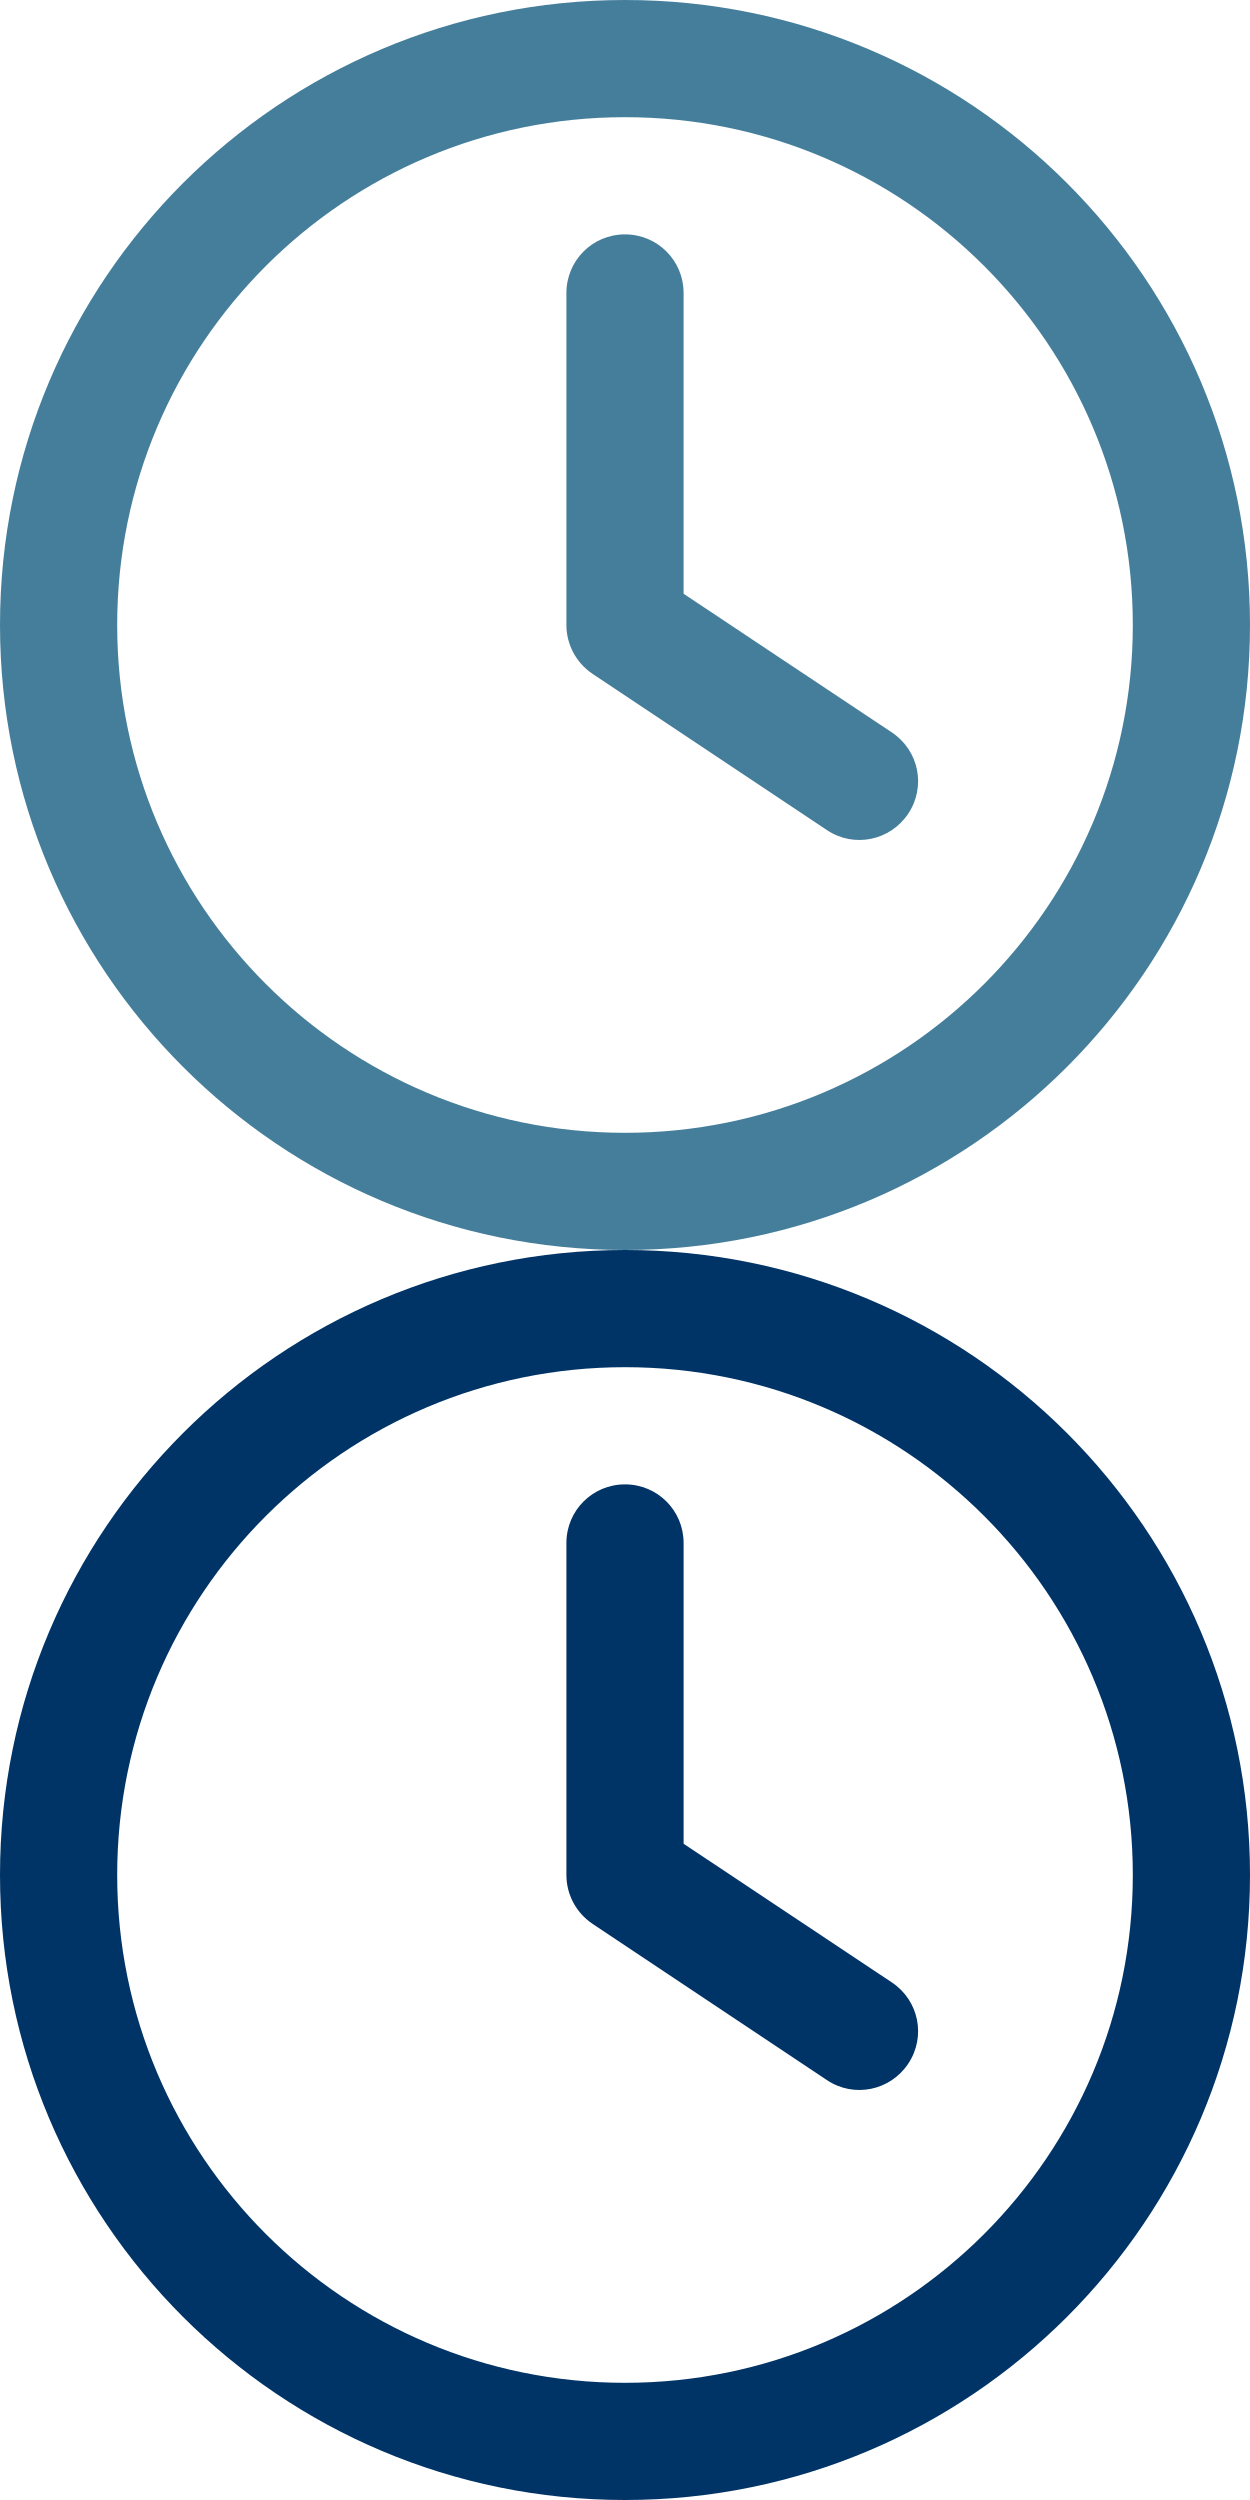
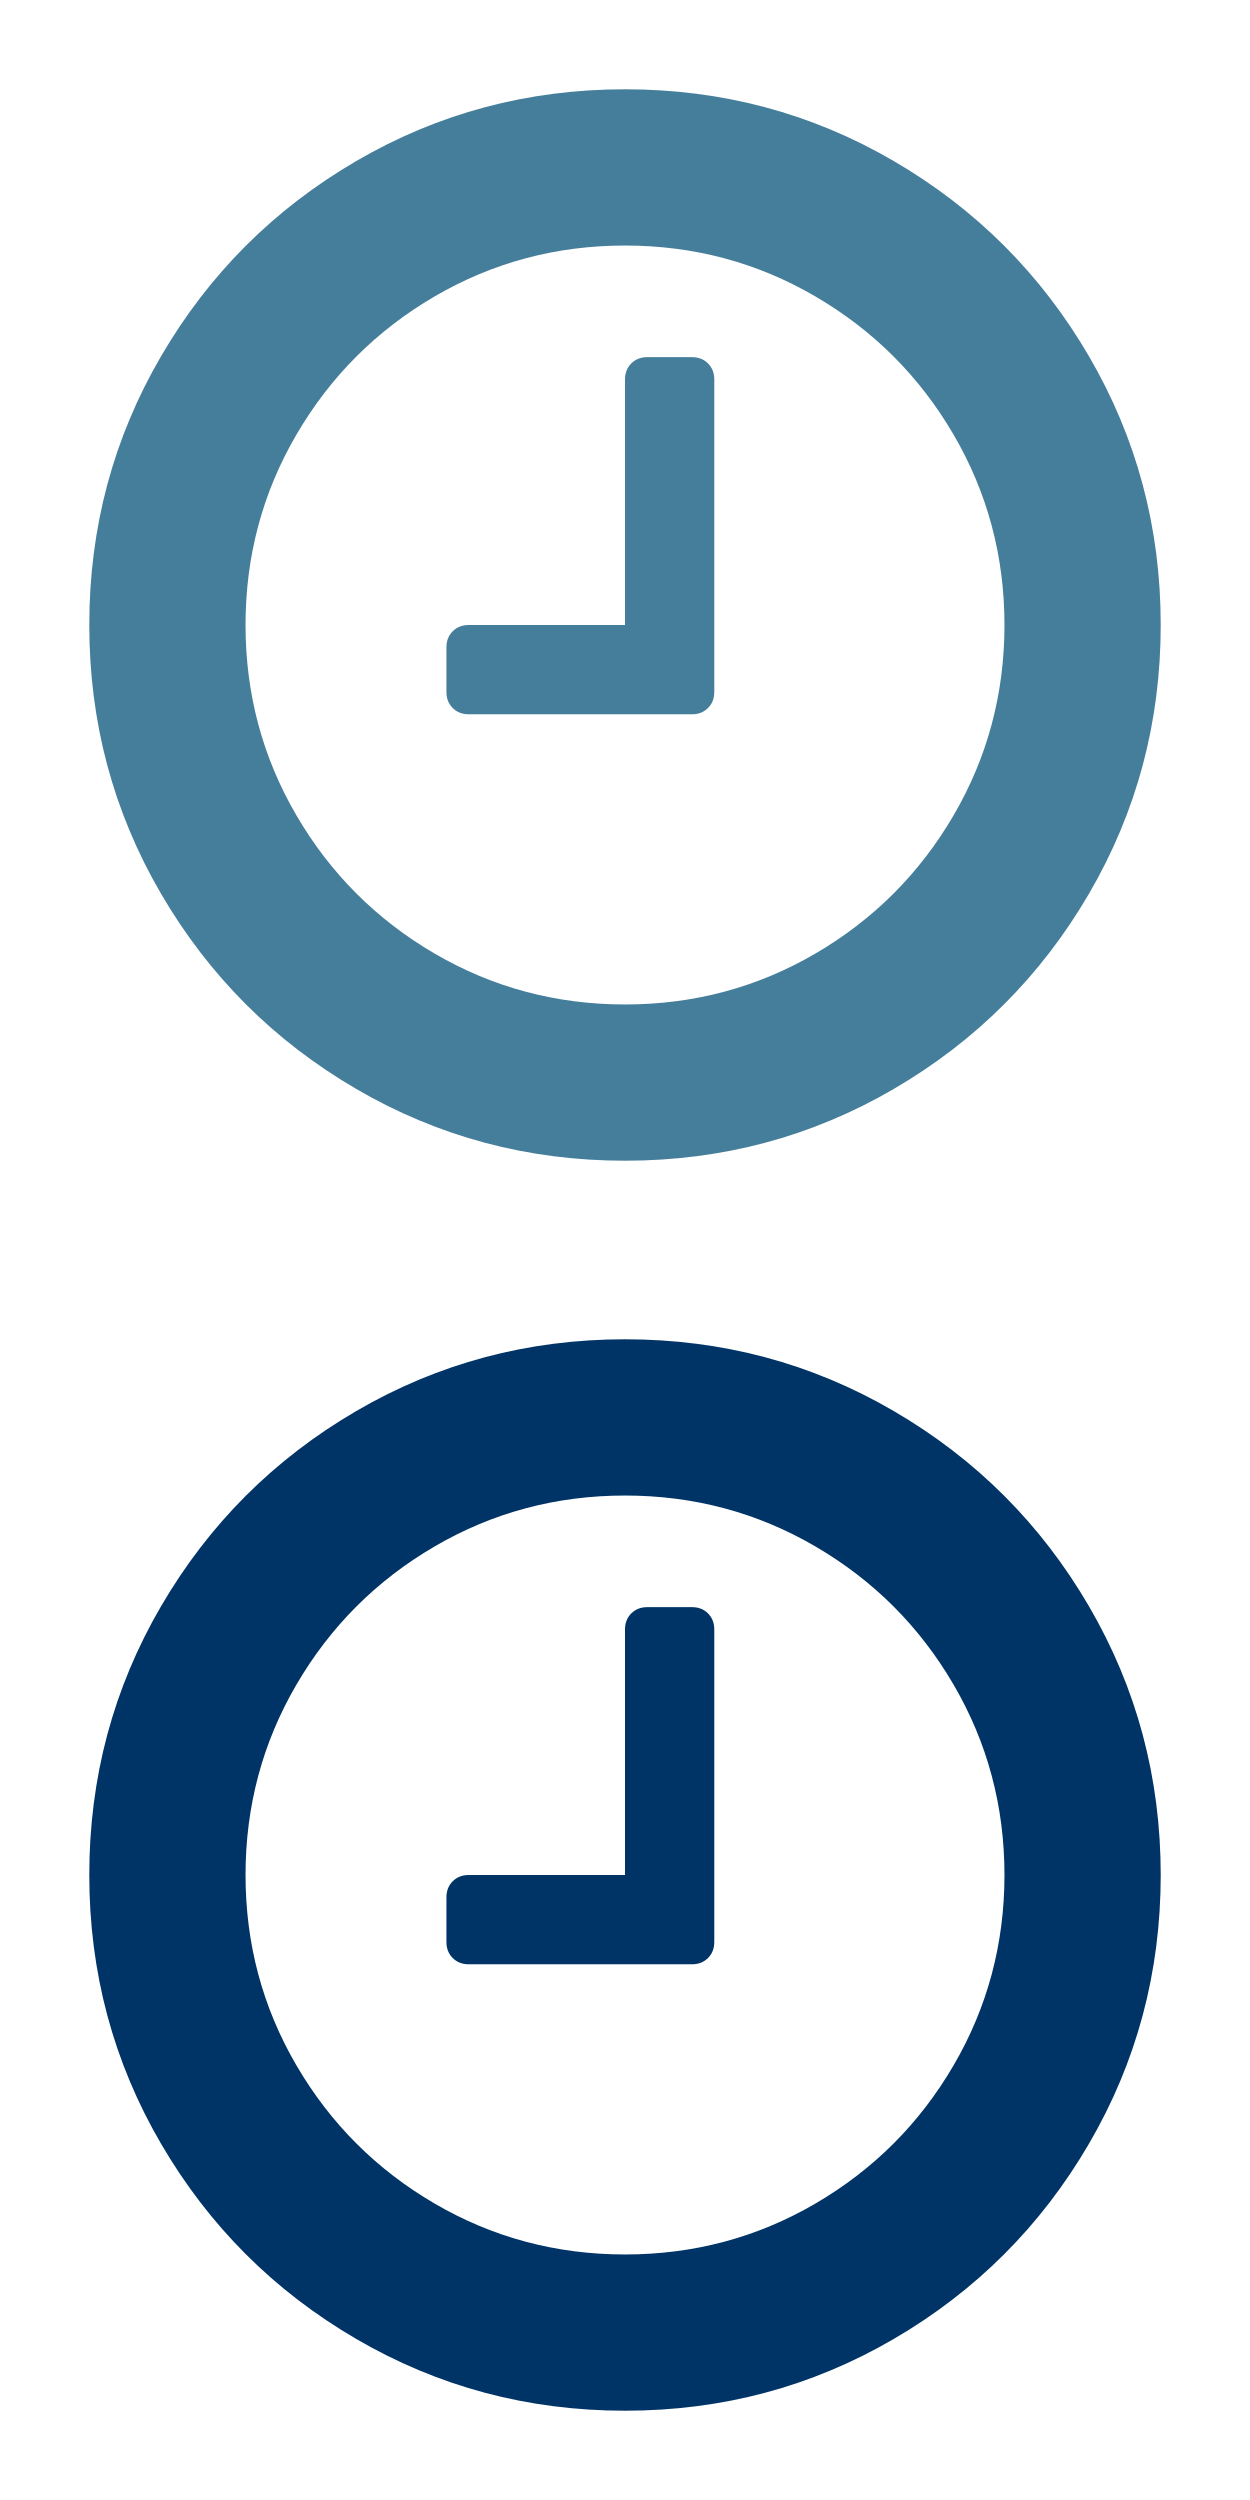
- <svg xmlns="http://www.w3.org/2000/svg" xmlns:xlink="http://www.w3.org/1999/xlink" width="16" height="32" viewBox="0 0 512 1024">
+ <svg xmlns="http://www.w3.org/2000/svg" xmlns:xlink="http://www.w3.org/1999/xlink" width="16" height="32" viewBox="0 0 1792 3584">
  <defs>
    <g id="icon">
-       <path d="M464 256A208 208 0 1 1 48 256a208 208 0 1 1 416 0zM0 256a256 256 0 1 0 512 0A256 256 0 1 0 0 256zM232 120l0 136c0 8 4 15.5 10.7 20l96 64c11 7.4 25.9 4.4 33.3-6.7s4.4-25.9-6.7-33.3L280 243.2 280 120c0-13.3-10.7-24-24-24s-24 10.7-24 24z" />
+       <path d="M1024 544v448q0 14-9 23t-23 9h-320q-14 0-23-9t-9-23v-64q0-14 9-23t23-9h224v-352q0-14 9-23t23-9h64q14 0 23 9t9 23zm416 352q0-148-73-273t-198-198-273-73-273 73-198 198-73 273 73 273 198 198 273 73 273-73 198-198 73-273zm224 0q0 209-103 385.5t-279.5 279.5-385.5 103-385.5-103-279.5-279.5-103-385.5 103-385.5 279.5-279.5 385.5-103 385.5 103 279.5 279.5 103 385.5z" />
    </g>
  </defs>
  <use xlink:href="#icon" x="0" y="0" fill="#447e9b" />
-   <use xlink:href="#icon" x="0" y="512" fill="#003366" />
+   <use xlink:href="#icon" x="0" y="1792" fill="#003366" />
</svg>
